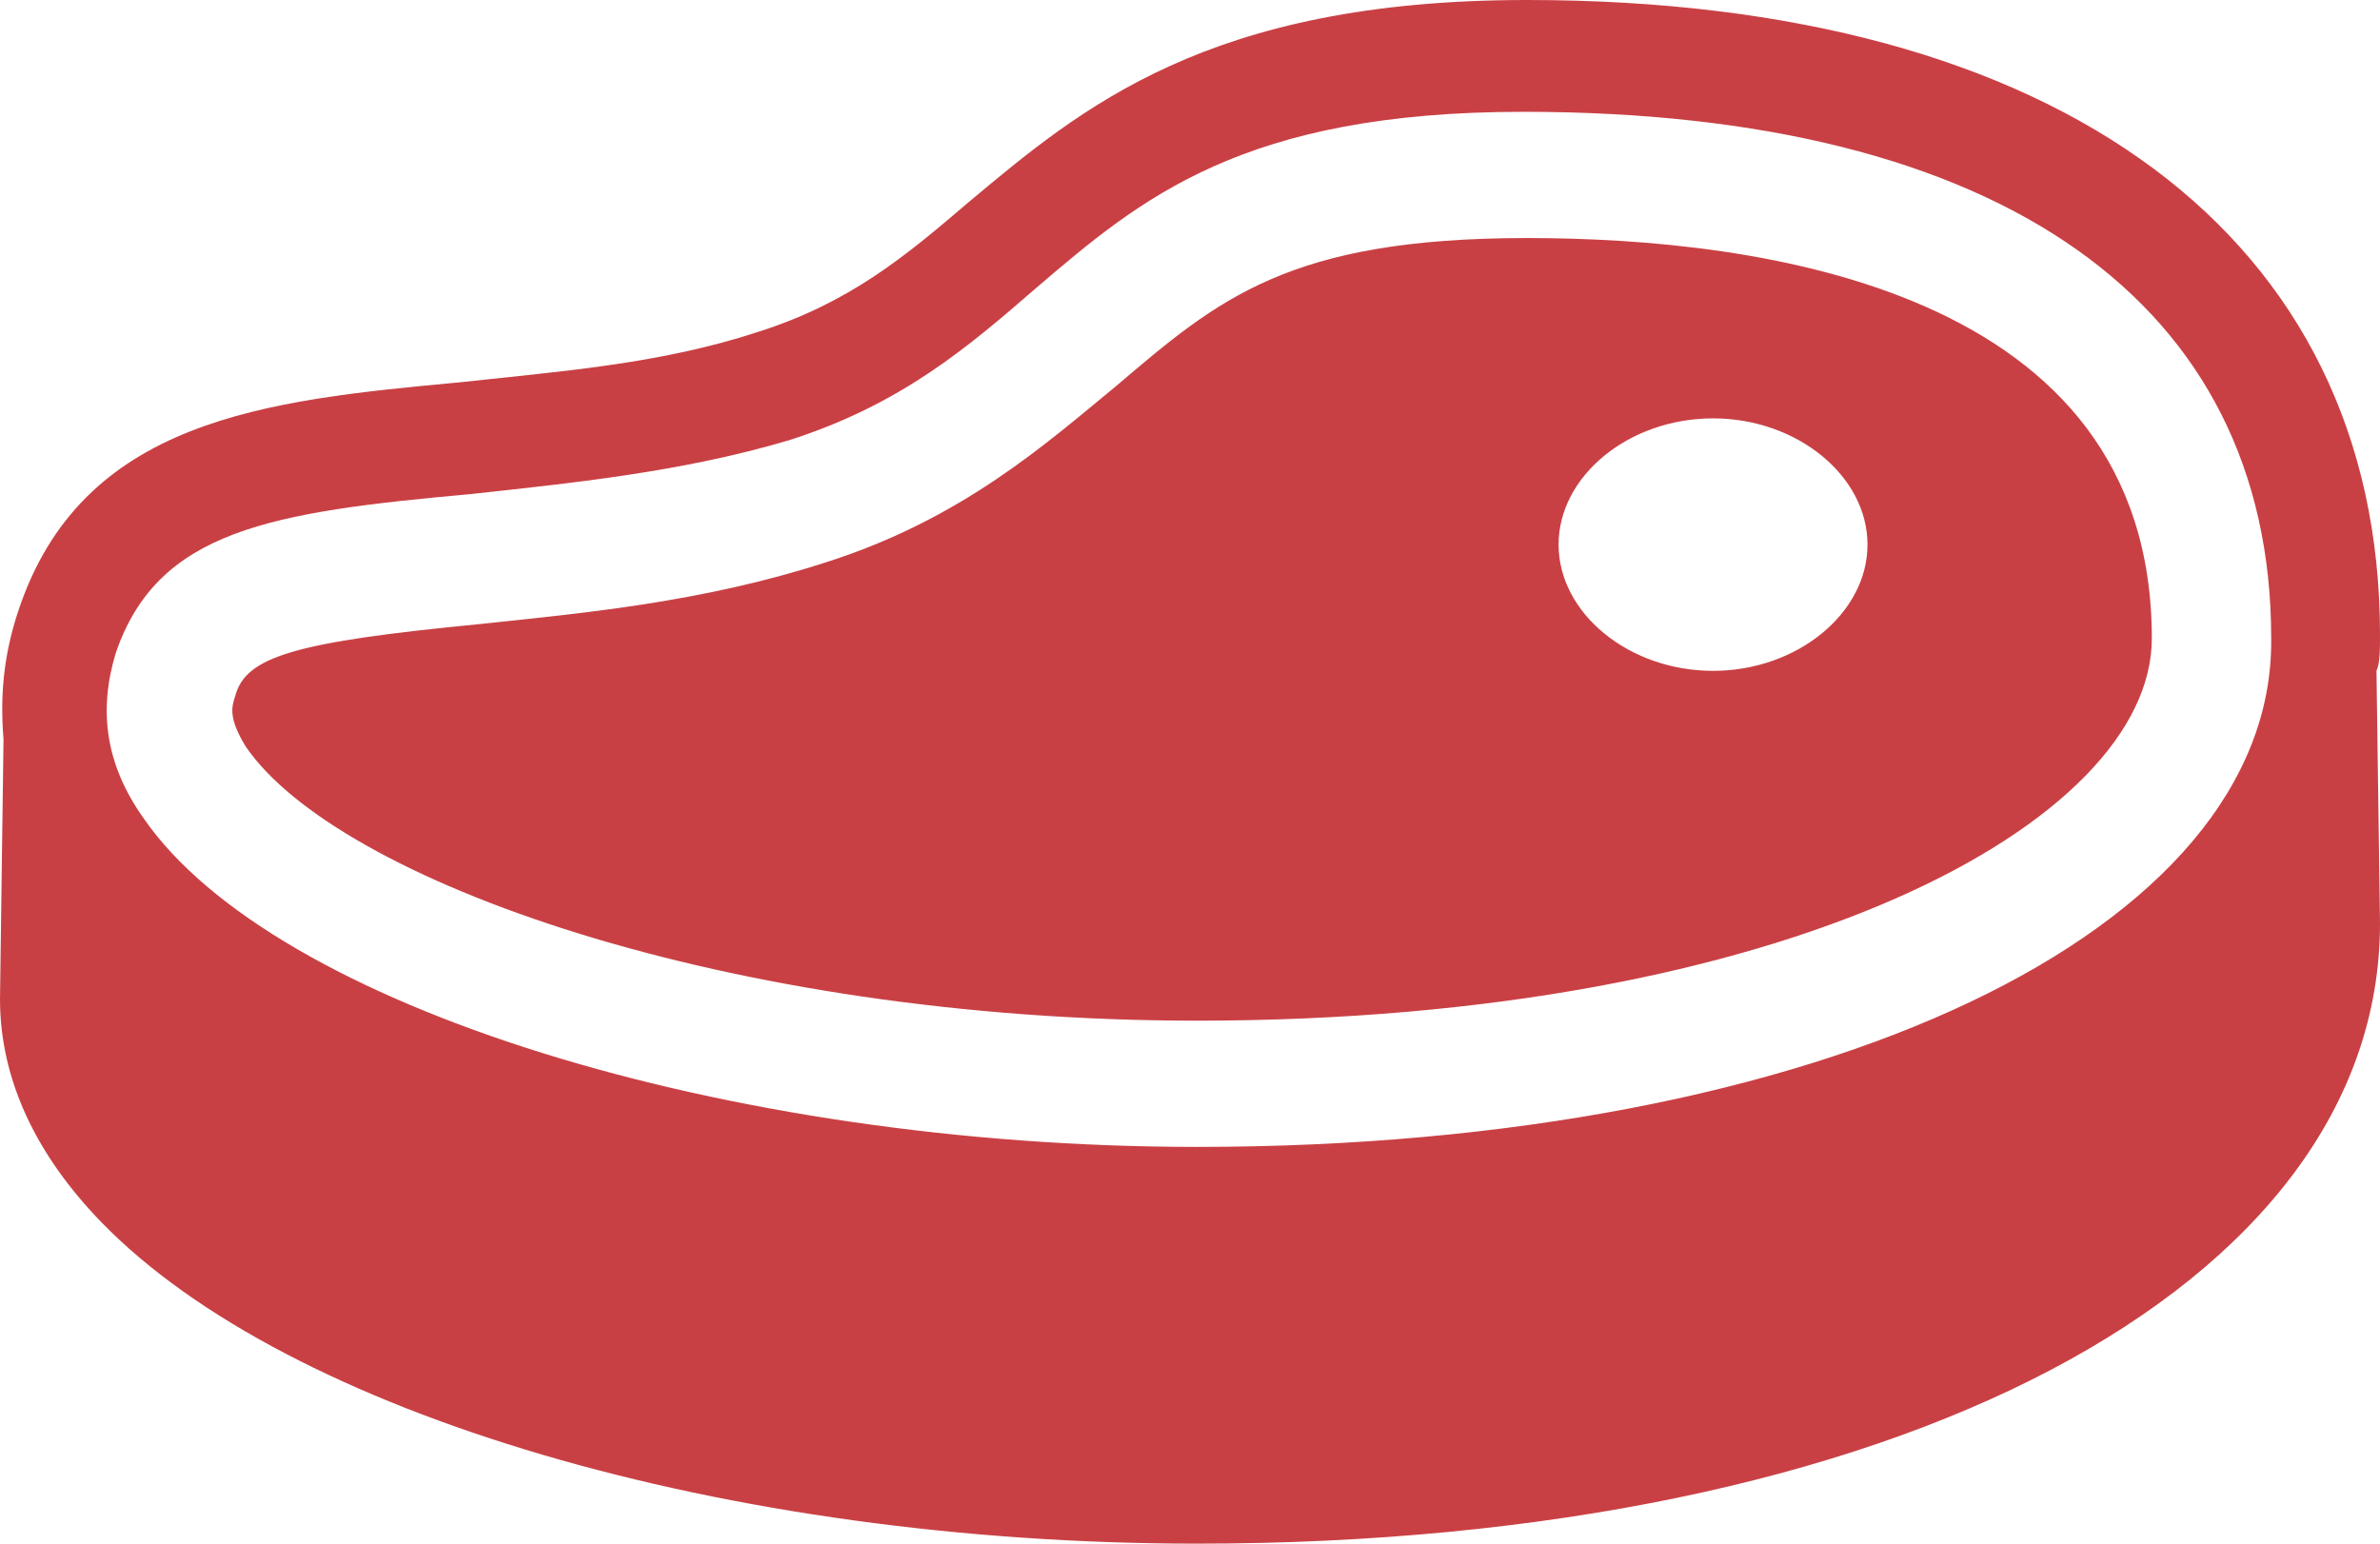
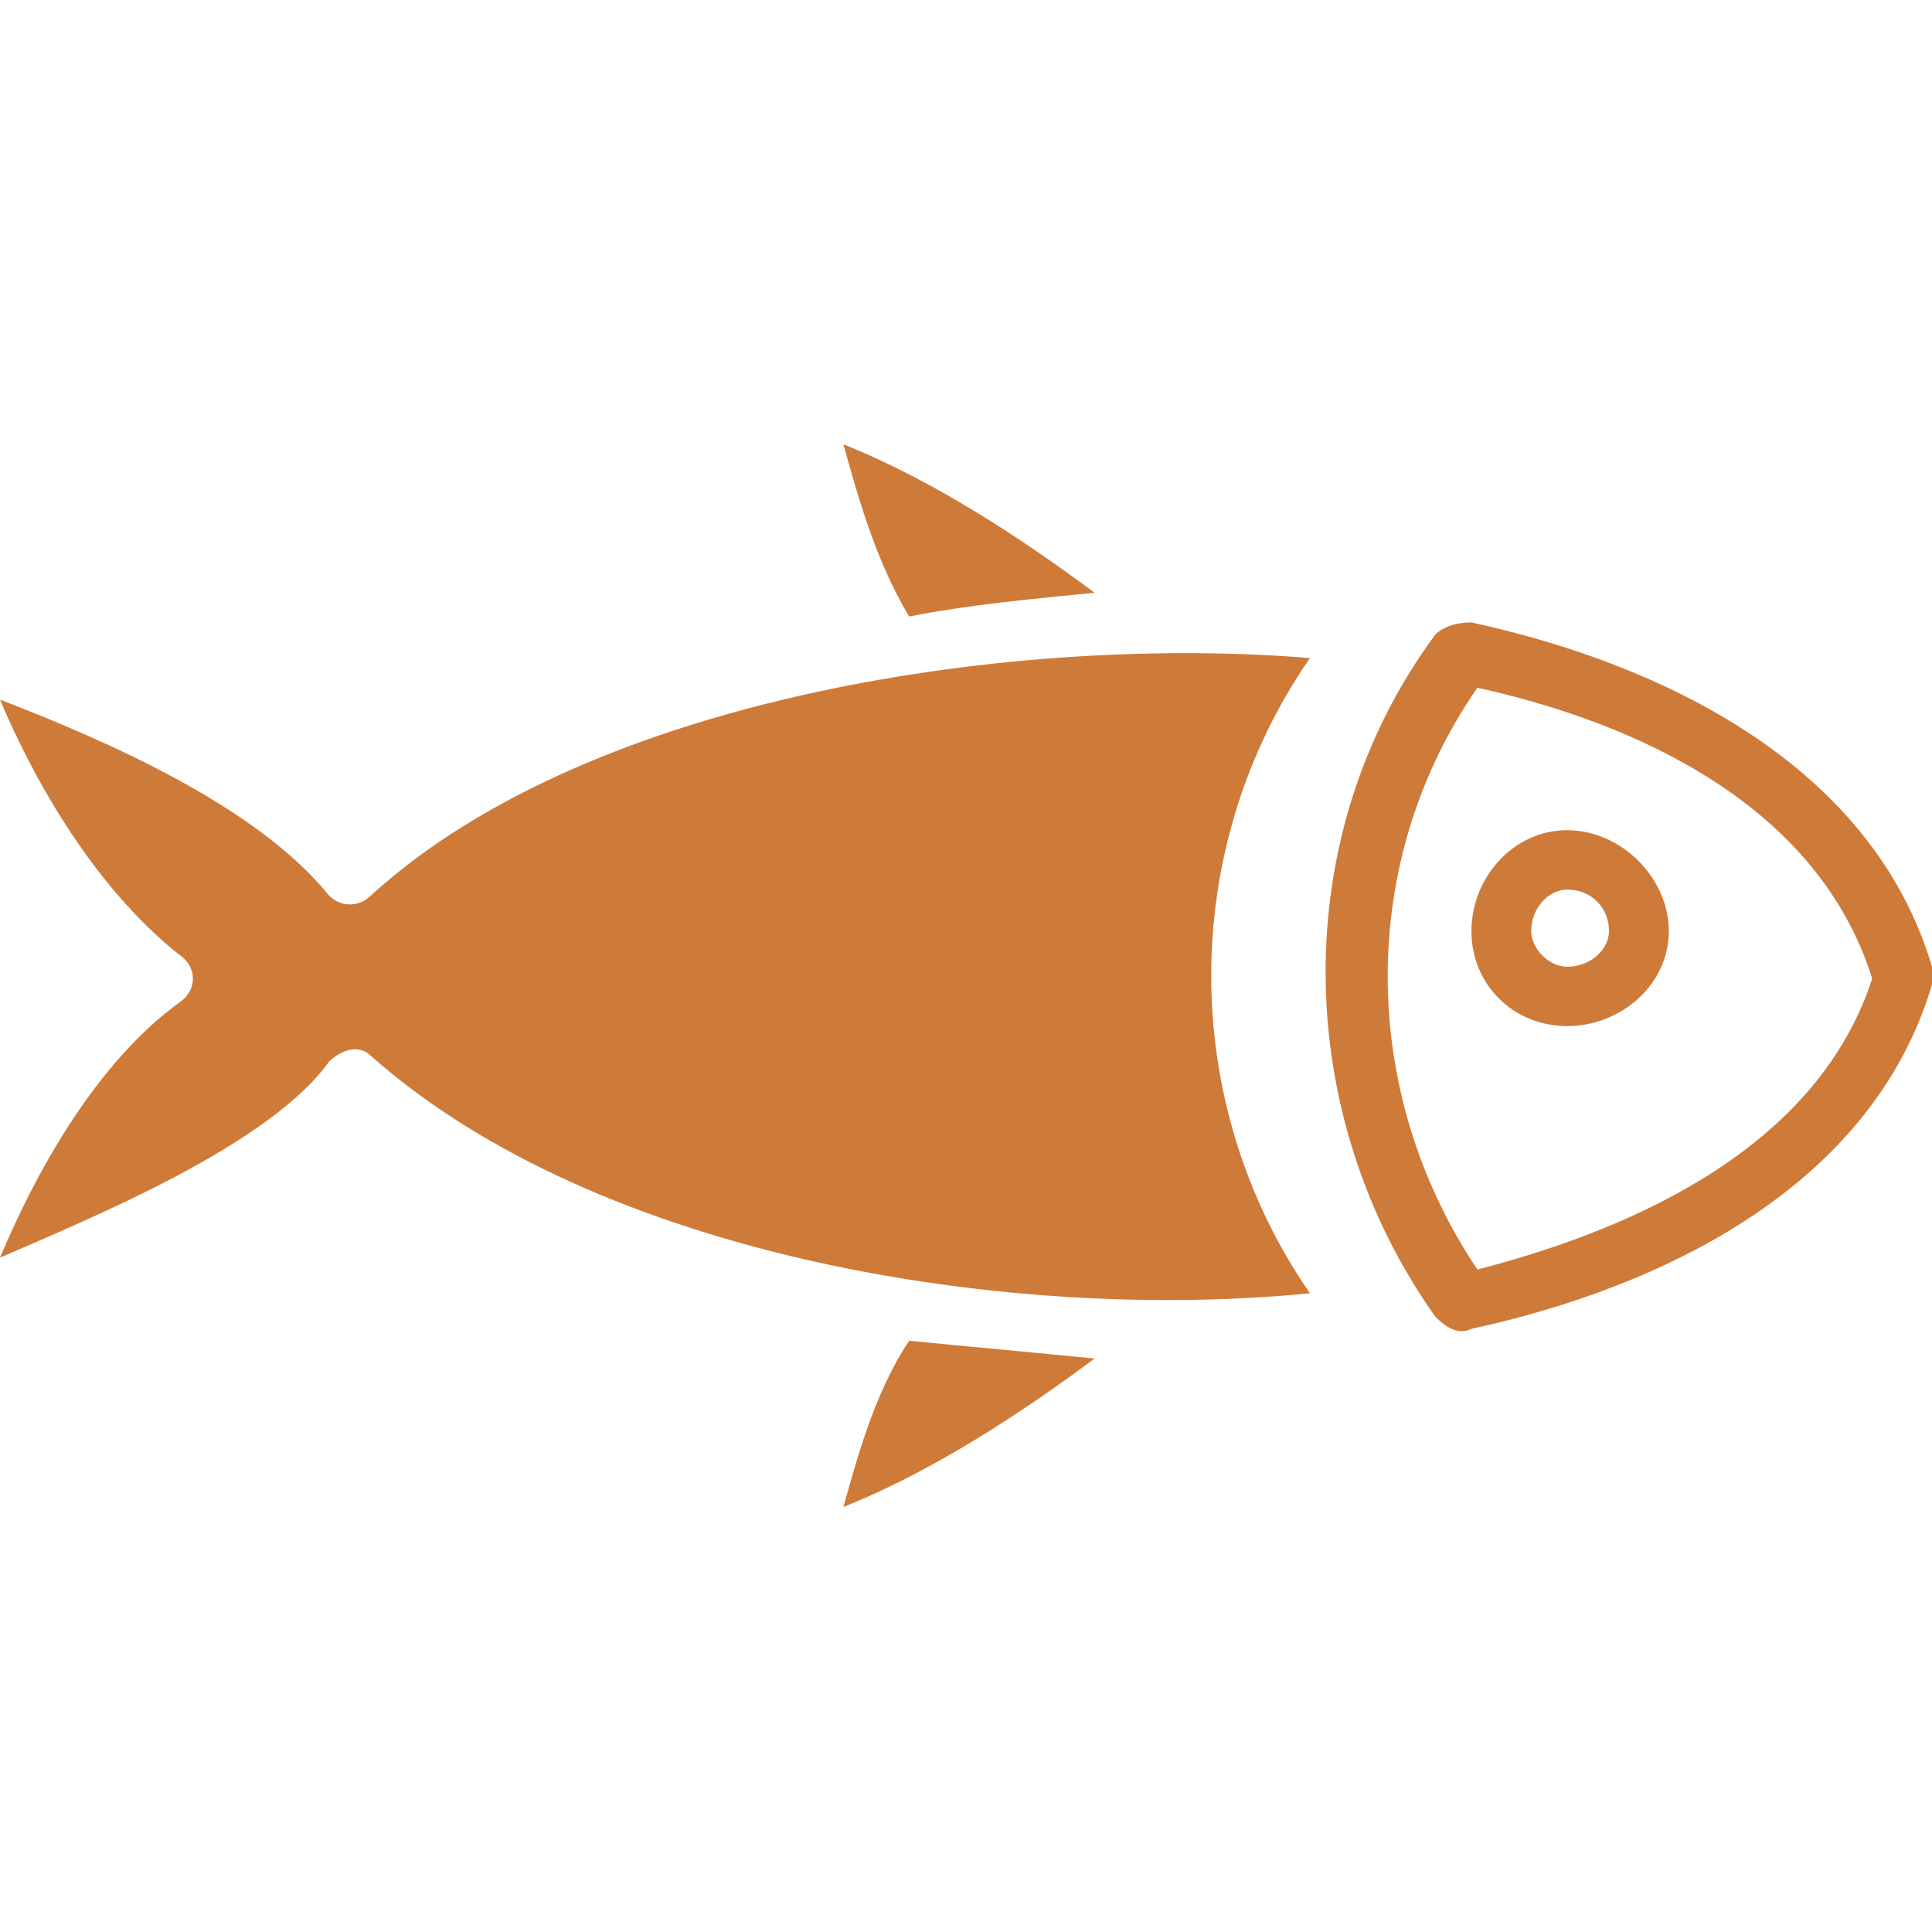
- <svg xmlns="http://www.w3.org/2000/svg" width="111" height="72" fill="none">
-   <path d="M111 29.608C111 11.103 96.102 0 71.217 0 56.319 0 50.425 5.047 45.186 9.42c-2.947 2.524-5.566 4.71-9.823 6.057-4.584 1.514-9.332 1.85-13.916 2.355-9.004.84-17.682 1.682-20.628 10.766-.655 2.019-.819 3.87-.655 5.888L0 46.598c0 3.701 1.637 7.234 4.748 10.43C13.425 65.944 33.889 72 55.828 72 88.407 72 111 60.056 111 43.065l-.164-11.775c.164-.337.164-1.01.164-1.682zM55.827 53.495c-21.938 0-43.057-6.56-49.115-15.308-1.8-2.523-2.128-5.047-1.31-7.738 1.965-5.72 7.204-6.561 16.536-7.402 4.584-.505 9.823-1.01 14.898-2.524 5.24-1.682 8.35-4.373 11.46-7.065 4.912-4.206 9.66-8.243 22.757-8.243 22.266 0 34.872 8.916 34.872 24.56.163 13.627-20.956 23.72-50.098 23.72zm15.39-42.392c-11.133 0-14.407 2.86-19.155 6.897-3.274 2.692-7.204 6.224-13.589 8.243-5.73 1.85-11.296 2.355-16.044 2.86-8.677.84-10.969 1.514-11.46 3.364-.164.505-.327 1.01.491 2.355 4.257 6.225 22.43 12.785 44.367 12.785 27.505 0 44.531-9.252 44.531-17.831 0-16.318-18.336-18.673-29.141-18.673zm8.677 20.187c-3.93 0-7.204-2.692-7.204-5.888 0-3.196 3.275-5.888 7.204-5.888s7.203 2.692 7.203 5.888c0 3.196-3.274 5.888-7.203 5.888z" fill="#C94044" />
+ <svg xmlns="http://www.w3.org/2000/svg" viewBox="0 0 100 100" fill="none">
+   <path d="M67.802 34.062c-14.86-1.23-37.152 1.843-48.607 12.29-.62.615-1.548.615-2.167 0C13.313 41.743 5.573 38.363 0 36.212c1.548 3.687 4.644 9.525 9.288 13.213.929.614.929 1.843 0 2.458-4.644 3.38-7.74 9.525-9.288 13.212 4.954-2.15 13.932-5.838 17.028-10.14.62-.614 1.548-.922 2.167-.307 11.765 10.447 33.127 13.827 48.607 12.29-6.811-9.832-6.811-23.044 0-32.877zM47.059 31.91c3.096-.615 6.501-.922 9.597-1.23-3.715-2.765-8.359-5.837-13.003-7.681.62 2.15 1.548 5.838 3.406 8.91zm9.597 38.407c-3.096-.307-6.501-.614-9.597-.921-1.858 2.765-2.787 6.452-3.406 8.603 4.644-1.844 9.288-4.916 13.003-7.682zm19.815-34.72c-6.192 8.91-6.192 20.894 0 30.112 8.359-2.151 17.647-6.453 20.433-15.056-2.786-8.911-12.074-13.213-20.433-15.056zm-2.168-2.766c.31-.307.93-.614 1.858-.614 9.907 2.15 20.743 7.374 23.839 17.821v.922c-3.096 10.447-13.932 15.67-23.839 17.821-.62.307-1.238 0-1.858-.614-7.43-10.447-7.74-24.889 0-35.336zm6.812 10.14c2.786 0 5.263 2.458 5.263 5.224 0 2.765-2.477 4.916-5.263 4.916-2.787 0-4.954-2.151-4.954-4.916 0-2.766 2.167-5.224 4.954-5.224zm0 3.073c-.93 0-1.858.922-1.858 2.15 0 .922.929 1.844 1.858 1.844 1.238 0 2.167-.922 2.167-1.843 0-1.23-.93-2.151-2.167-2.151z" fill="#CE7A39" />
</svg>
